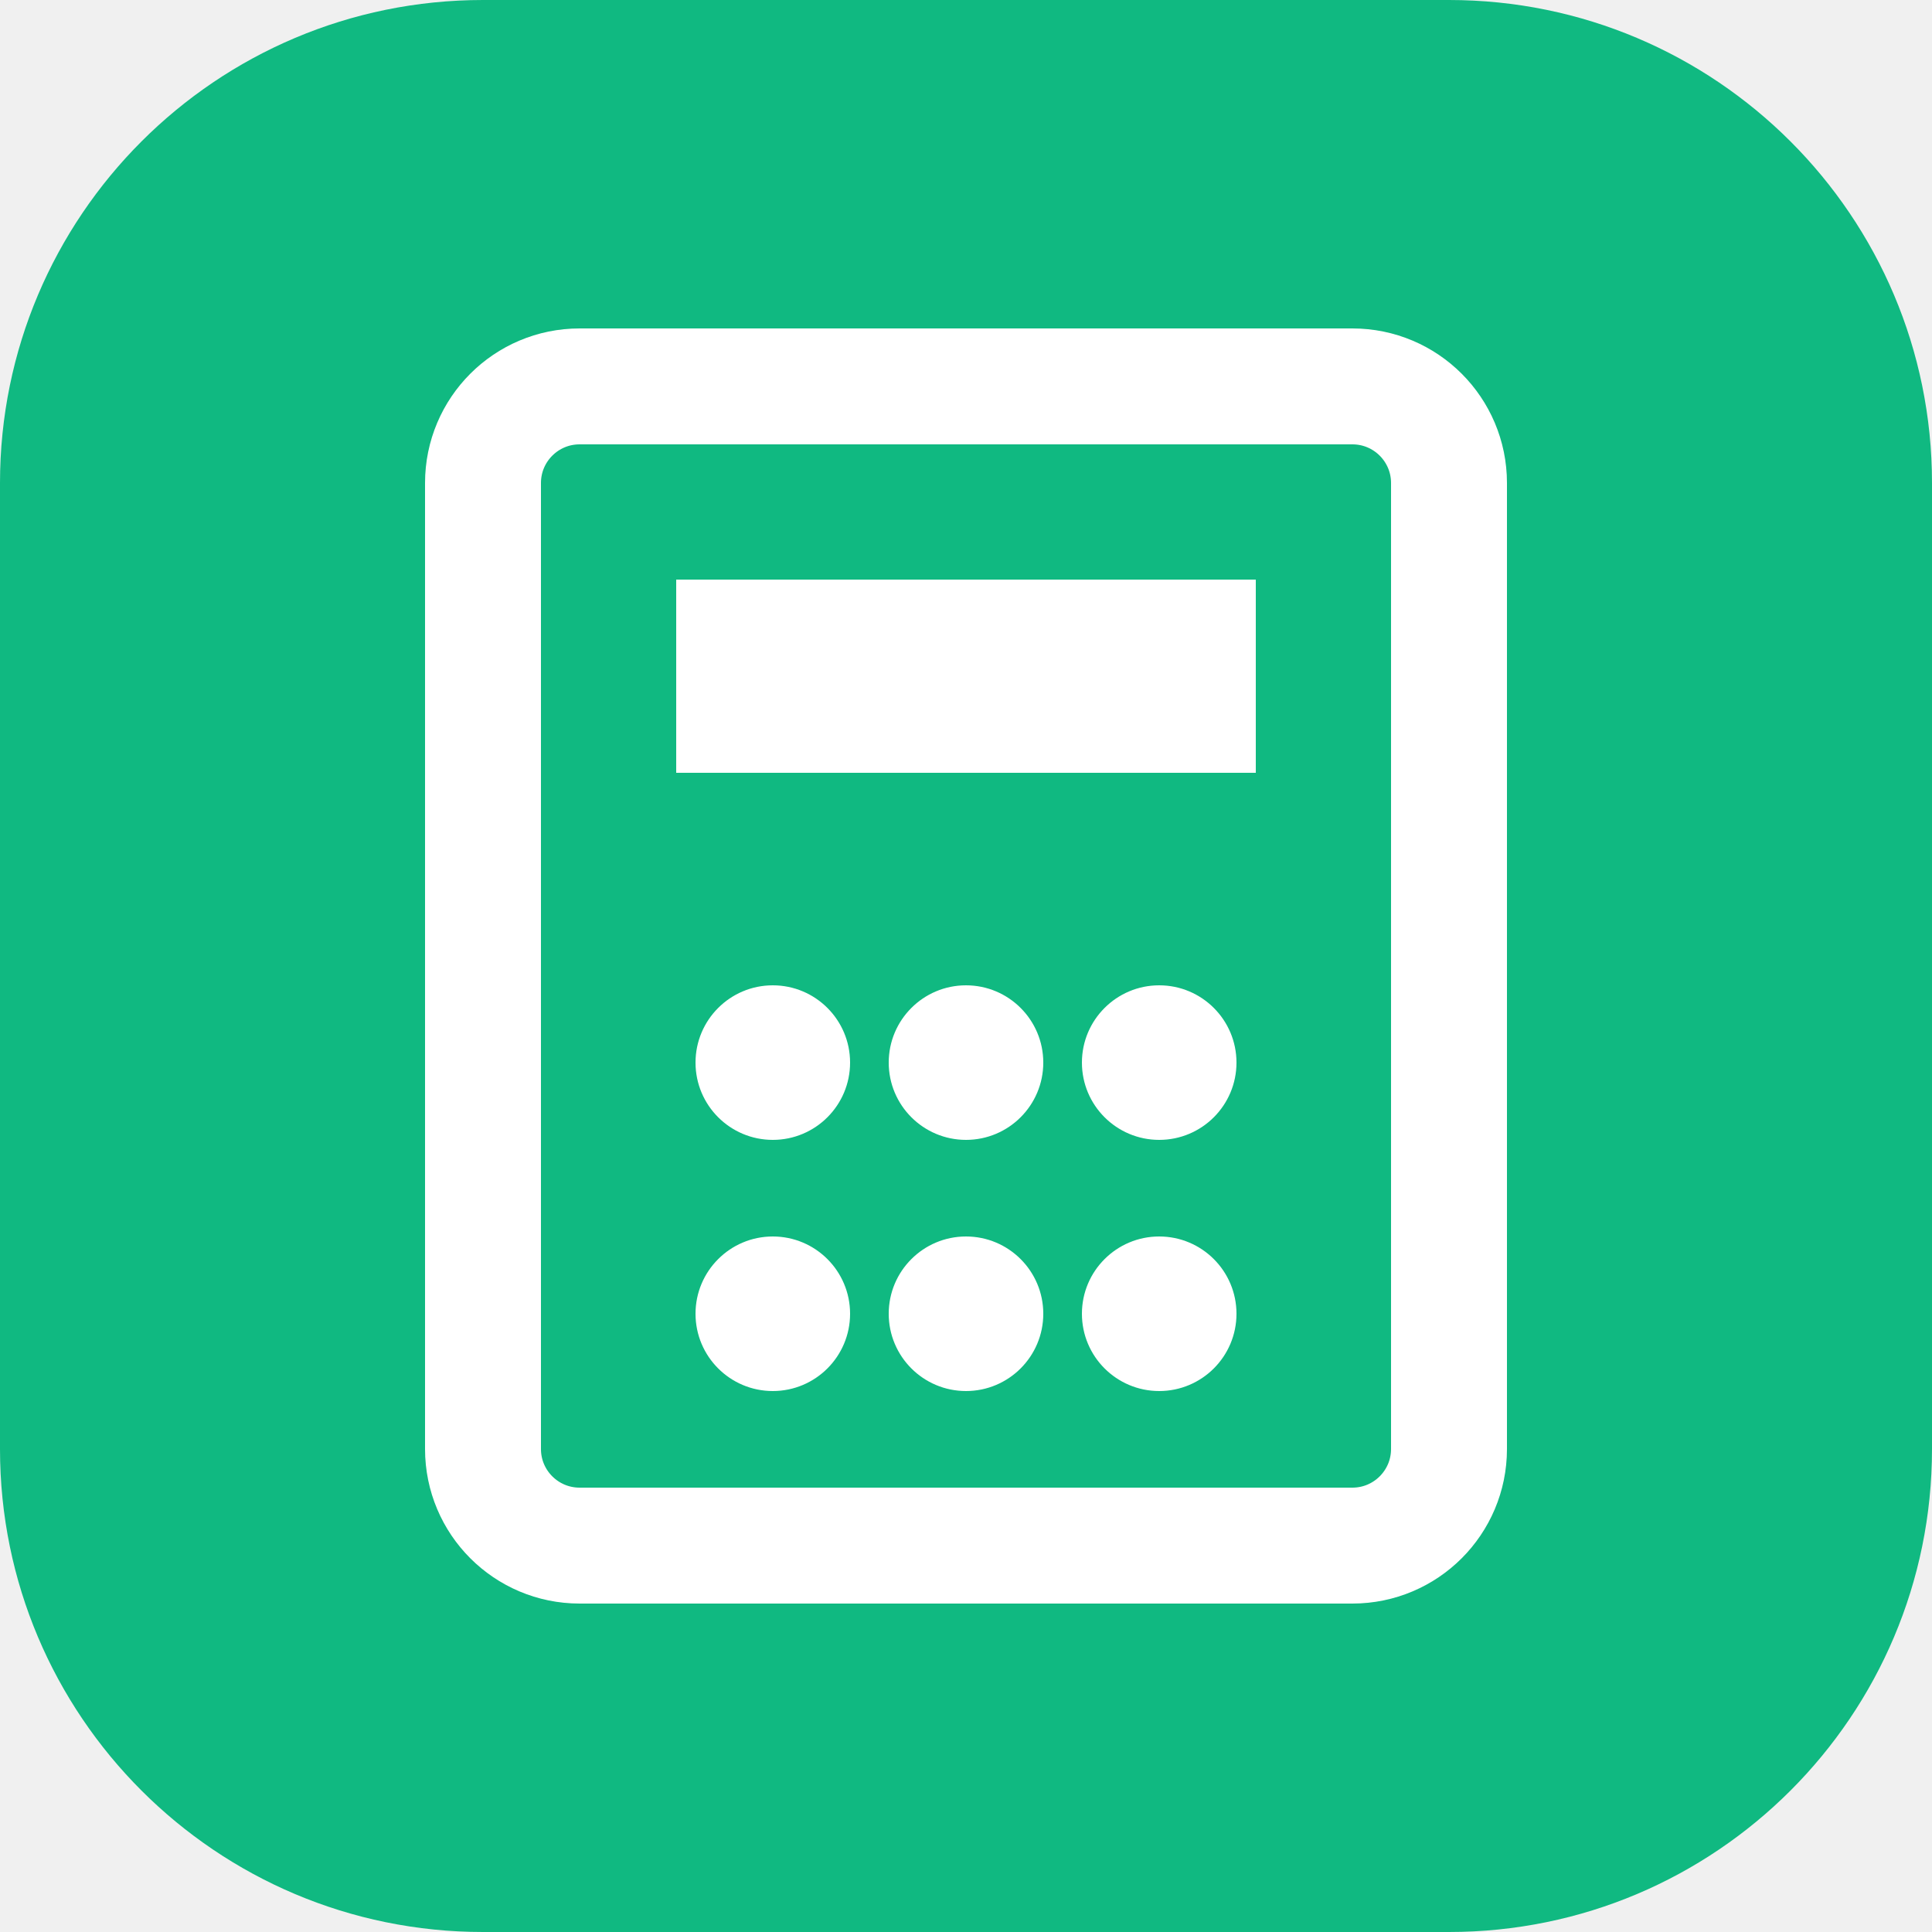
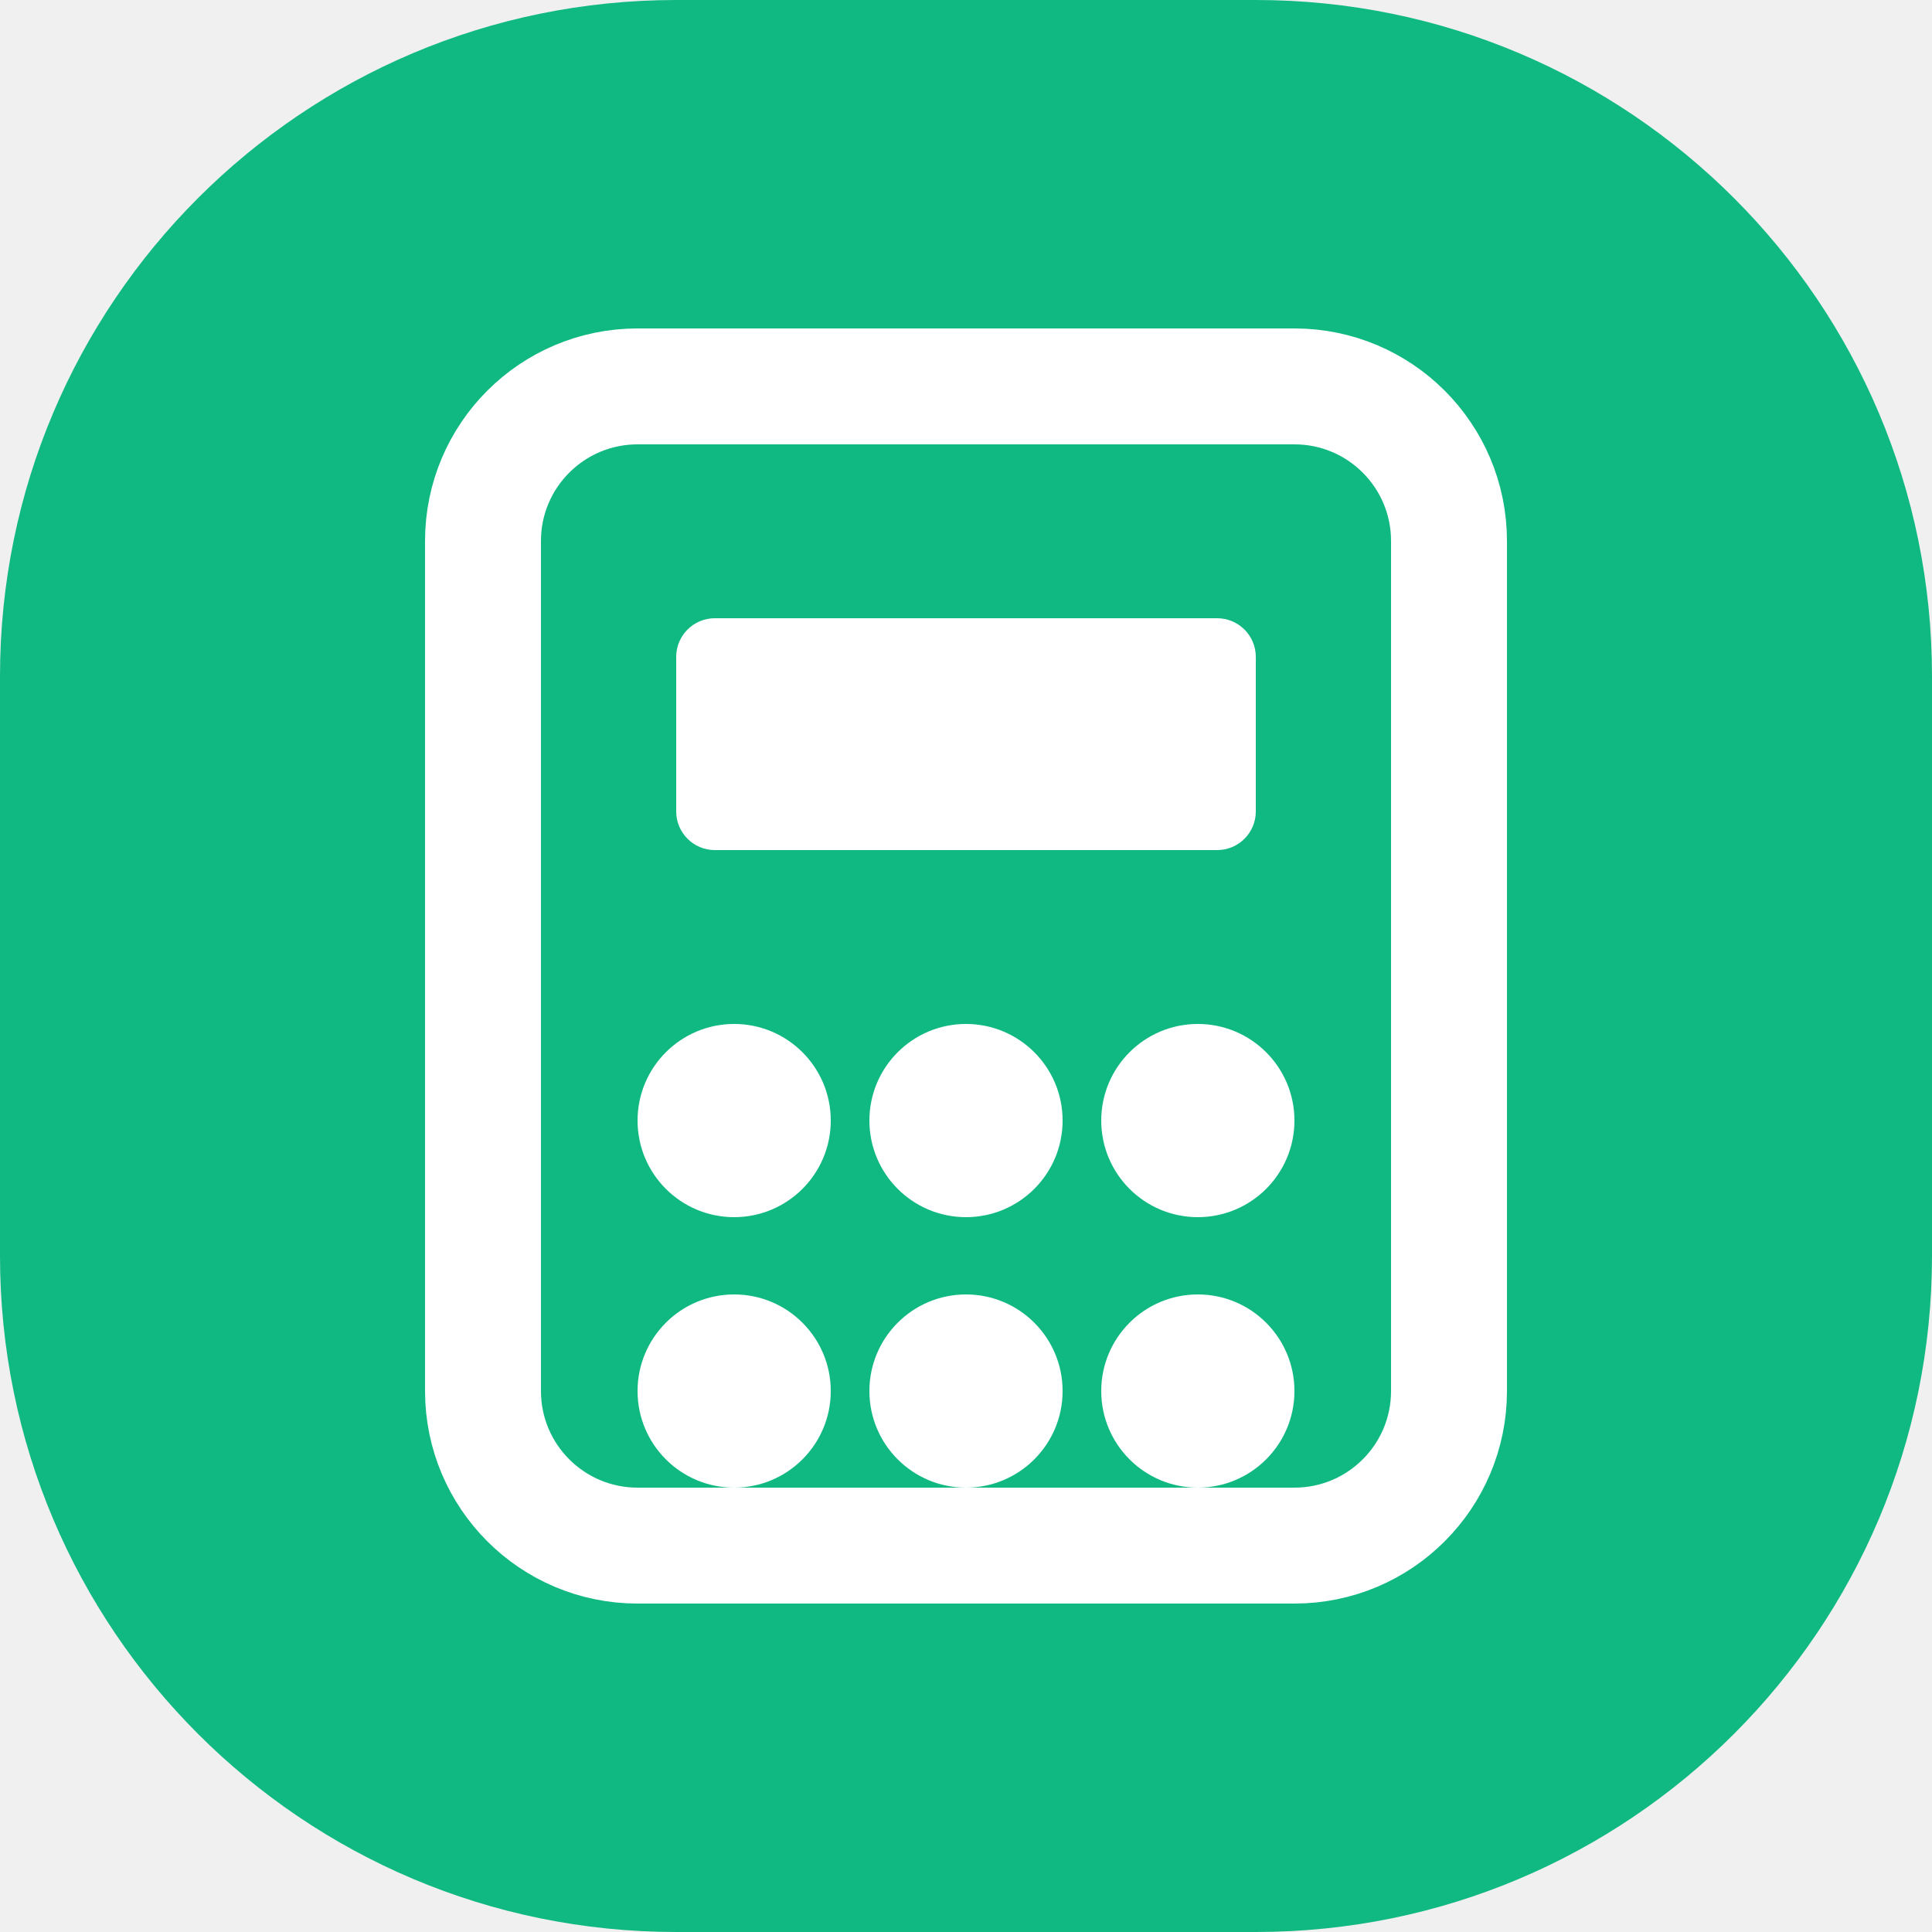
<svg xmlns="http://www.w3.org/2000/svg" viewBox="0 0 100 100">
-   <rect x="0" y="0" width="100" height="100" rx="25" fill="#10b981" />
-   <rect x="25" y="20" width="50" height="60" rx="5" fill="none" stroke="white" stroke-width="6" />
-   <rect x="35" y="30" width="30" height="10" fill="white" />
-   <circle cx="40" cy="55" r="4" fill="white" />
-   <circle cx="50" cy="55" r="4" fill="white" />
-   <circle cx="60" cy="55" r="4" fill="white" />
-   <circle cx="40" cy="68" r="4" fill="white" />
-   <circle cx="50" cy="68" r="4" fill="white" />
-   <circle cx="60" cy="68" r="4" fill="white" />
+   <rect x="0" y="0" width="100" height="100" rx="35" fill="#10b981" />
+   <rect x="25" y="20" width="50" height="60" rx="8" fill="none" stroke="white" stroke-width="6" />
+   <rect x="35" y="32" width="30" height="12" rx="2" fill="white" />
+   <circle cx="38" cy="58" r="5" fill="white" />
+   <circle cx="50" cy="58" r="5" fill="white" />
+   <circle cx="62" cy="58" r="5" fill="white" />
+   <circle cx="38" cy="72" r="5" fill="white" />
+   <circle cx="50" cy="72" r="5" fill="white" />
+   <circle cx="62" cy="72" r="5" fill="white" />
</svg>
